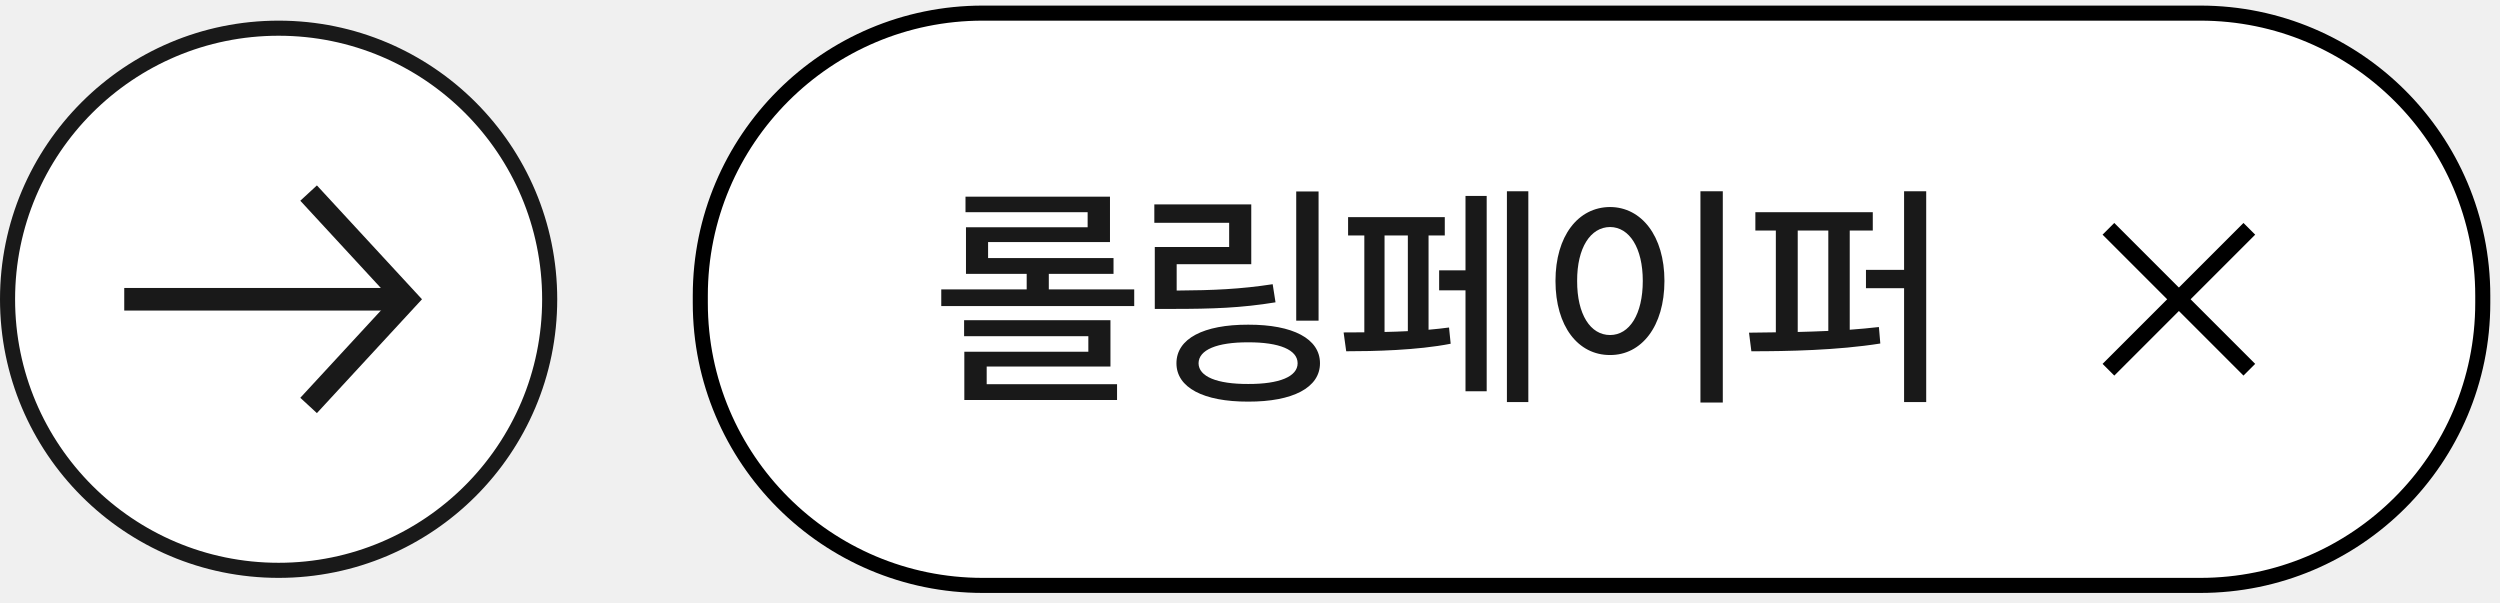
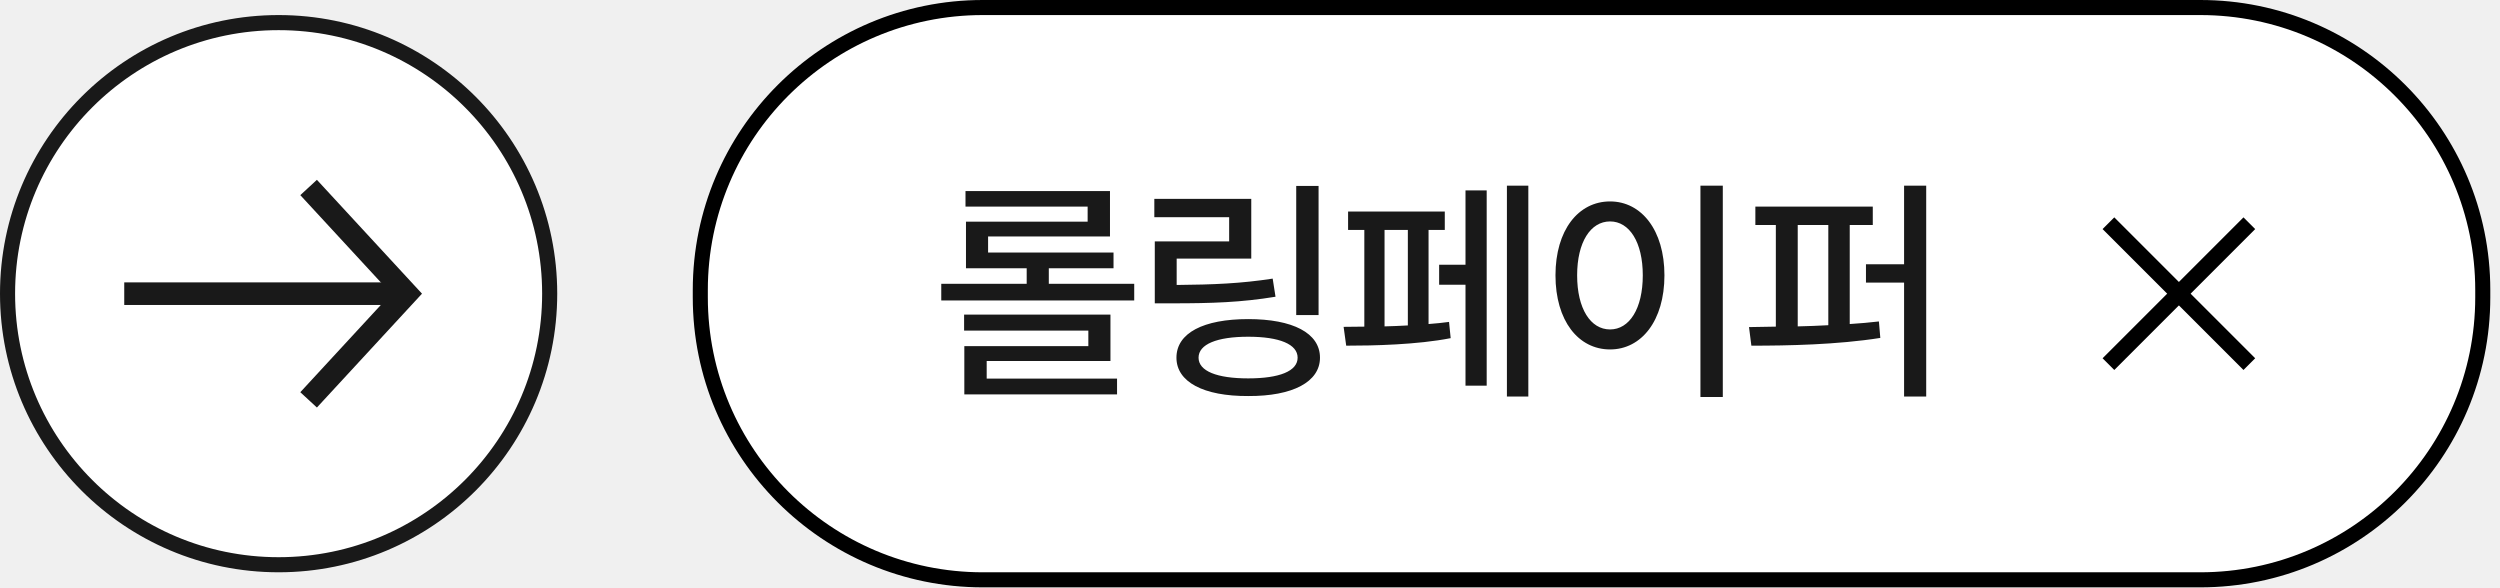
- <svg xmlns="http://www.w3.org/2000/svg" width="166" height="40" viewBox="0 0 166 40" fill="none">
-   <rect x="46.5" y="0.871" width="118.356" height="38" rx="18.76" fill="white" />
-   <rect x="46.5" y="0.871" width="118.356" height="38" rx="18.76" stroke="black" />
-   <path d="M75.312 19.215V20.324H62.5V19.215H68.172V18.184H64.141V15.09H72.219V14.09H64.109V13.059H73.703V16.074H65.609V17.137H73.938V18.184H69.641V19.215H75.312ZM64.016 22.324V21.262H73.734V24.34H65.516V25.512H74.172V26.559H64.031V23.355H72.266V22.324H64.016ZM87.553 12.715V21.293H86.069V12.715H87.553ZM76.647 14.793V13.574H83.084V17.543H78.131V19.293C80.584 19.277 82.373 19.199 84.506 18.871L84.694 20.074C82.405 20.449 80.498 20.512 77.85 20.512H76.678V16.402H81.616V14.793H76.647ZM78.116 24.121C78.116 22.488 79.912 21.551 82.881 21.559C85.842 21.551 87.647 22.488 87.647 24.121C87.647 25.738 85.842 26.676 82.881 26.668C79.912 26.676 78.116 25.738 78.116 24.121ZM79.584 24.121C79.592 25.004 80.803 25.504 82.881 25.496C84.952 25.504 86.162 25.004 86.162 24.121C86.162 23.23 84.952 22.723 82.881 22.73C80.803 22.723 79.592 23.23 79.584 24.121ZM101.481 12.699V26.699H100.059V12.699H101.481ZM89.216 22.074C89.622 22.074 90.091 22.074 90.591 22.066V15.637H89.513V14.418H95.934V15.637H94.856V21.895C95.333 21.855 95.794 21.801 96.216 21.746L96.325 22.824C94.106 23.262 91.2 23.324 89.388 23.324L89.216 22.074ZM91.934 22.043C92.442 22.035 92.966 22.012 93.481 21.988V15.637H91.934V22.043ZM95.559 19.277V17.949H97.309V13.012H98.716V25.98H97.309V19.277H95.559ZM114.394 12.699V26.73H112.909V12.699H114.394ZM103.284 18.652C103.284 15.66 104.792 13.754 106.909 13.746C108.987 13.754 110.519 15.66 110.519 18.652C110.519 21.676 108.987 23.582 106.909 23.574C104.792 23.582 103.284 21.676 103.284 18.652ZM104.722 18.652C104.714 20.879 105.605 22.246 106.909 22.246C108.191 22.246 109.081 20.879 109.081 18.652C109.081 16.457 108.191 15.082 106.909 15.074C105.605 15.082 104.714 16.457 104.722 18.652ZM124.353 14.09V15.309H122.822V21.895C123.486 21.848 124.134 21.785 124.759 21.715L124.853 22.809C122.002 23.262 118.72 23.324 116.291 23.324L116.134 22.09L117.916 22.066V15.309H116.556V14.09H124.353ZM119.369 22.043C120.033 22.027 120.72 22.004 121.4 21.973V15.309H119.369V22.043ZM123.9 19.137V17.918H126.431V12.699H127.9V26.699H126.431V19.137H123.9Z" fill="#191919" />
-   <path d="M149.356 15.193L140 24.55" stroke="black" stroke-width="1.1" />
-   <path d="M149.355 24.55L139.999 15.193" stroke="black" stroke-width="1.1" />
-   <circle cx="18.5" cy="19.871" r="17.999" fill="white" stroke="#191919" stroke-width="1.002" />
-   <path d="M9 19.871H26.538" stroke="#191919" stroke-width="1.5" stroke-linecap="square" />
-   <path d="M21 13.371L27 19.871L21 26.371" stroke="#191919" stroke-width="1.5" stroke-linecap="square" />
+ <svg xmlns="http://www.w3.org/2000/svg" width="166" height="39" viewBox="0 0 166 39" fill="none">
+   <rect x="46.5" y="0.5" width="118.356" height="38" rx="18.76" fill="white" />
+   <rect x="46.5" y="0.5" width="118.356" height="38" rx="18.76" stroke="black" />
+   <path d="M75.312 18.844V19.953H62.5V18.844H68.172V17.812H64.141V14.719H72.219V13.719H64.109V12.688H73.703V15.703H65.609V16.766H73.938V17.812H69.641V18.844H75.312ZM73.734 20.891V23.969H65.516V25.141H74.172V26.188H64.031V22.984H72.266V21.953H64.016V20.891H73.734ZM87.553 12.344V20.922H86.069V12.344H87.553ZM83.084 13.203V17.172H78.131V18.922C80.577 18.898 82.381 18.828 84.506 18.5L84.694 19.703C82.412 20.078 80.491 20.141 77.85 20.141H76.678V16.031H81.616V14.422H76.647V13.203H83.084ZM82.881 21.188C85.834 21.188 87.647 22.109 87.647 23.75C87.647 25.359 85.834 26.312 82.881 26.297C79.912 26.312 78.116 25.359 78.116 23.75C78.116 22.109 79.912 21.188 82.881 21.188ZM82.881 22.359C80.803 22.359 79.584 22.859 79.584 23.75C79.584 24.641 80.803 25.125 82.881 25.125C84.959 25.125 86.162 24.641 86.162 23.75C86.162 22.859 84.959 22.359 82.881 22.359ZM101.481 12.328V26.328H100.059V12.328H101.481ZM98.716 12.641V25.609H97.309V18.906H95.559V17.578H97.309V12.641H98.716ZM95.934 14.047V15.266H94.856V21.516C95.333 21.484 95.794 21.43 96.216 21.375L96.325 22.453C94.106 22.891 91.2 22.953 89.388 22.953L89.216 21.703L90.591 21.688V15.266H89.513V14.047H95.934ZM91.934 21.672C92.442 21.656 92.966 21.641 93.481 21.609V15.266H91.934V21.672ZM114.394 12.328V26.359H112.909V12.328H114.394ZM106.909 13.375C108.987 13.375 110.519 15.281 110.519 18.281C110.519 21.297 108.987 23.203 106.909 23.203C104.8 23.203 103.284 21.297 103.284 18.281C103.284 15.281 104.8 13.375 106.909 13.375ZM106.909 14.703C105.612 14.703 104.722 16.078 104.722 18.281C104.722 20.5 105.612 21.875 106.909 21.875C108.191 21.875 109.081 20.5 109.081 18.281C109.081 16.078 108.191 14.703 106.909 14.703ZM124.353 13.719V14.938H122.822V21.516C123.486 21.477 124.134 21.414 124.759 21.344L124.853 22.438C121.994 22.891 118.713 22.953 116.291 22.953L116.134 21.719L117.916 21.688V14.938H116.556V13.719H124.353ZM127.9 12.328V26.328H126.431V18.766H123.9V17.547H126.431V12.328H127.9ZM119.369 21.672C120.033 21.656 120.72 21.633 121.4 21.594V14.938H119.369V21.672Z" fill="#191919" />
+   <path d="M149.356 14.822L140 24.178" stroke="black" stroke-width="1.1" />
+   <path d="M149.356 24.178L140 14.822" stroke="black" stroke-width="1.1" />
+   <circle cx="18.5" cy="19.5" r="17.999" fill="white" stroke="#191919" stroke-width="1.002" />
+   <path d="M9 19.5H26.538" stroke="#191919" stroke-width="1.5" stroke-linecap="square" />
+   <path d="M21 13L27 19.5L21 26" stroke="#191919" stroke-width="1.5" stroke-linecap="square" />
</svg>
